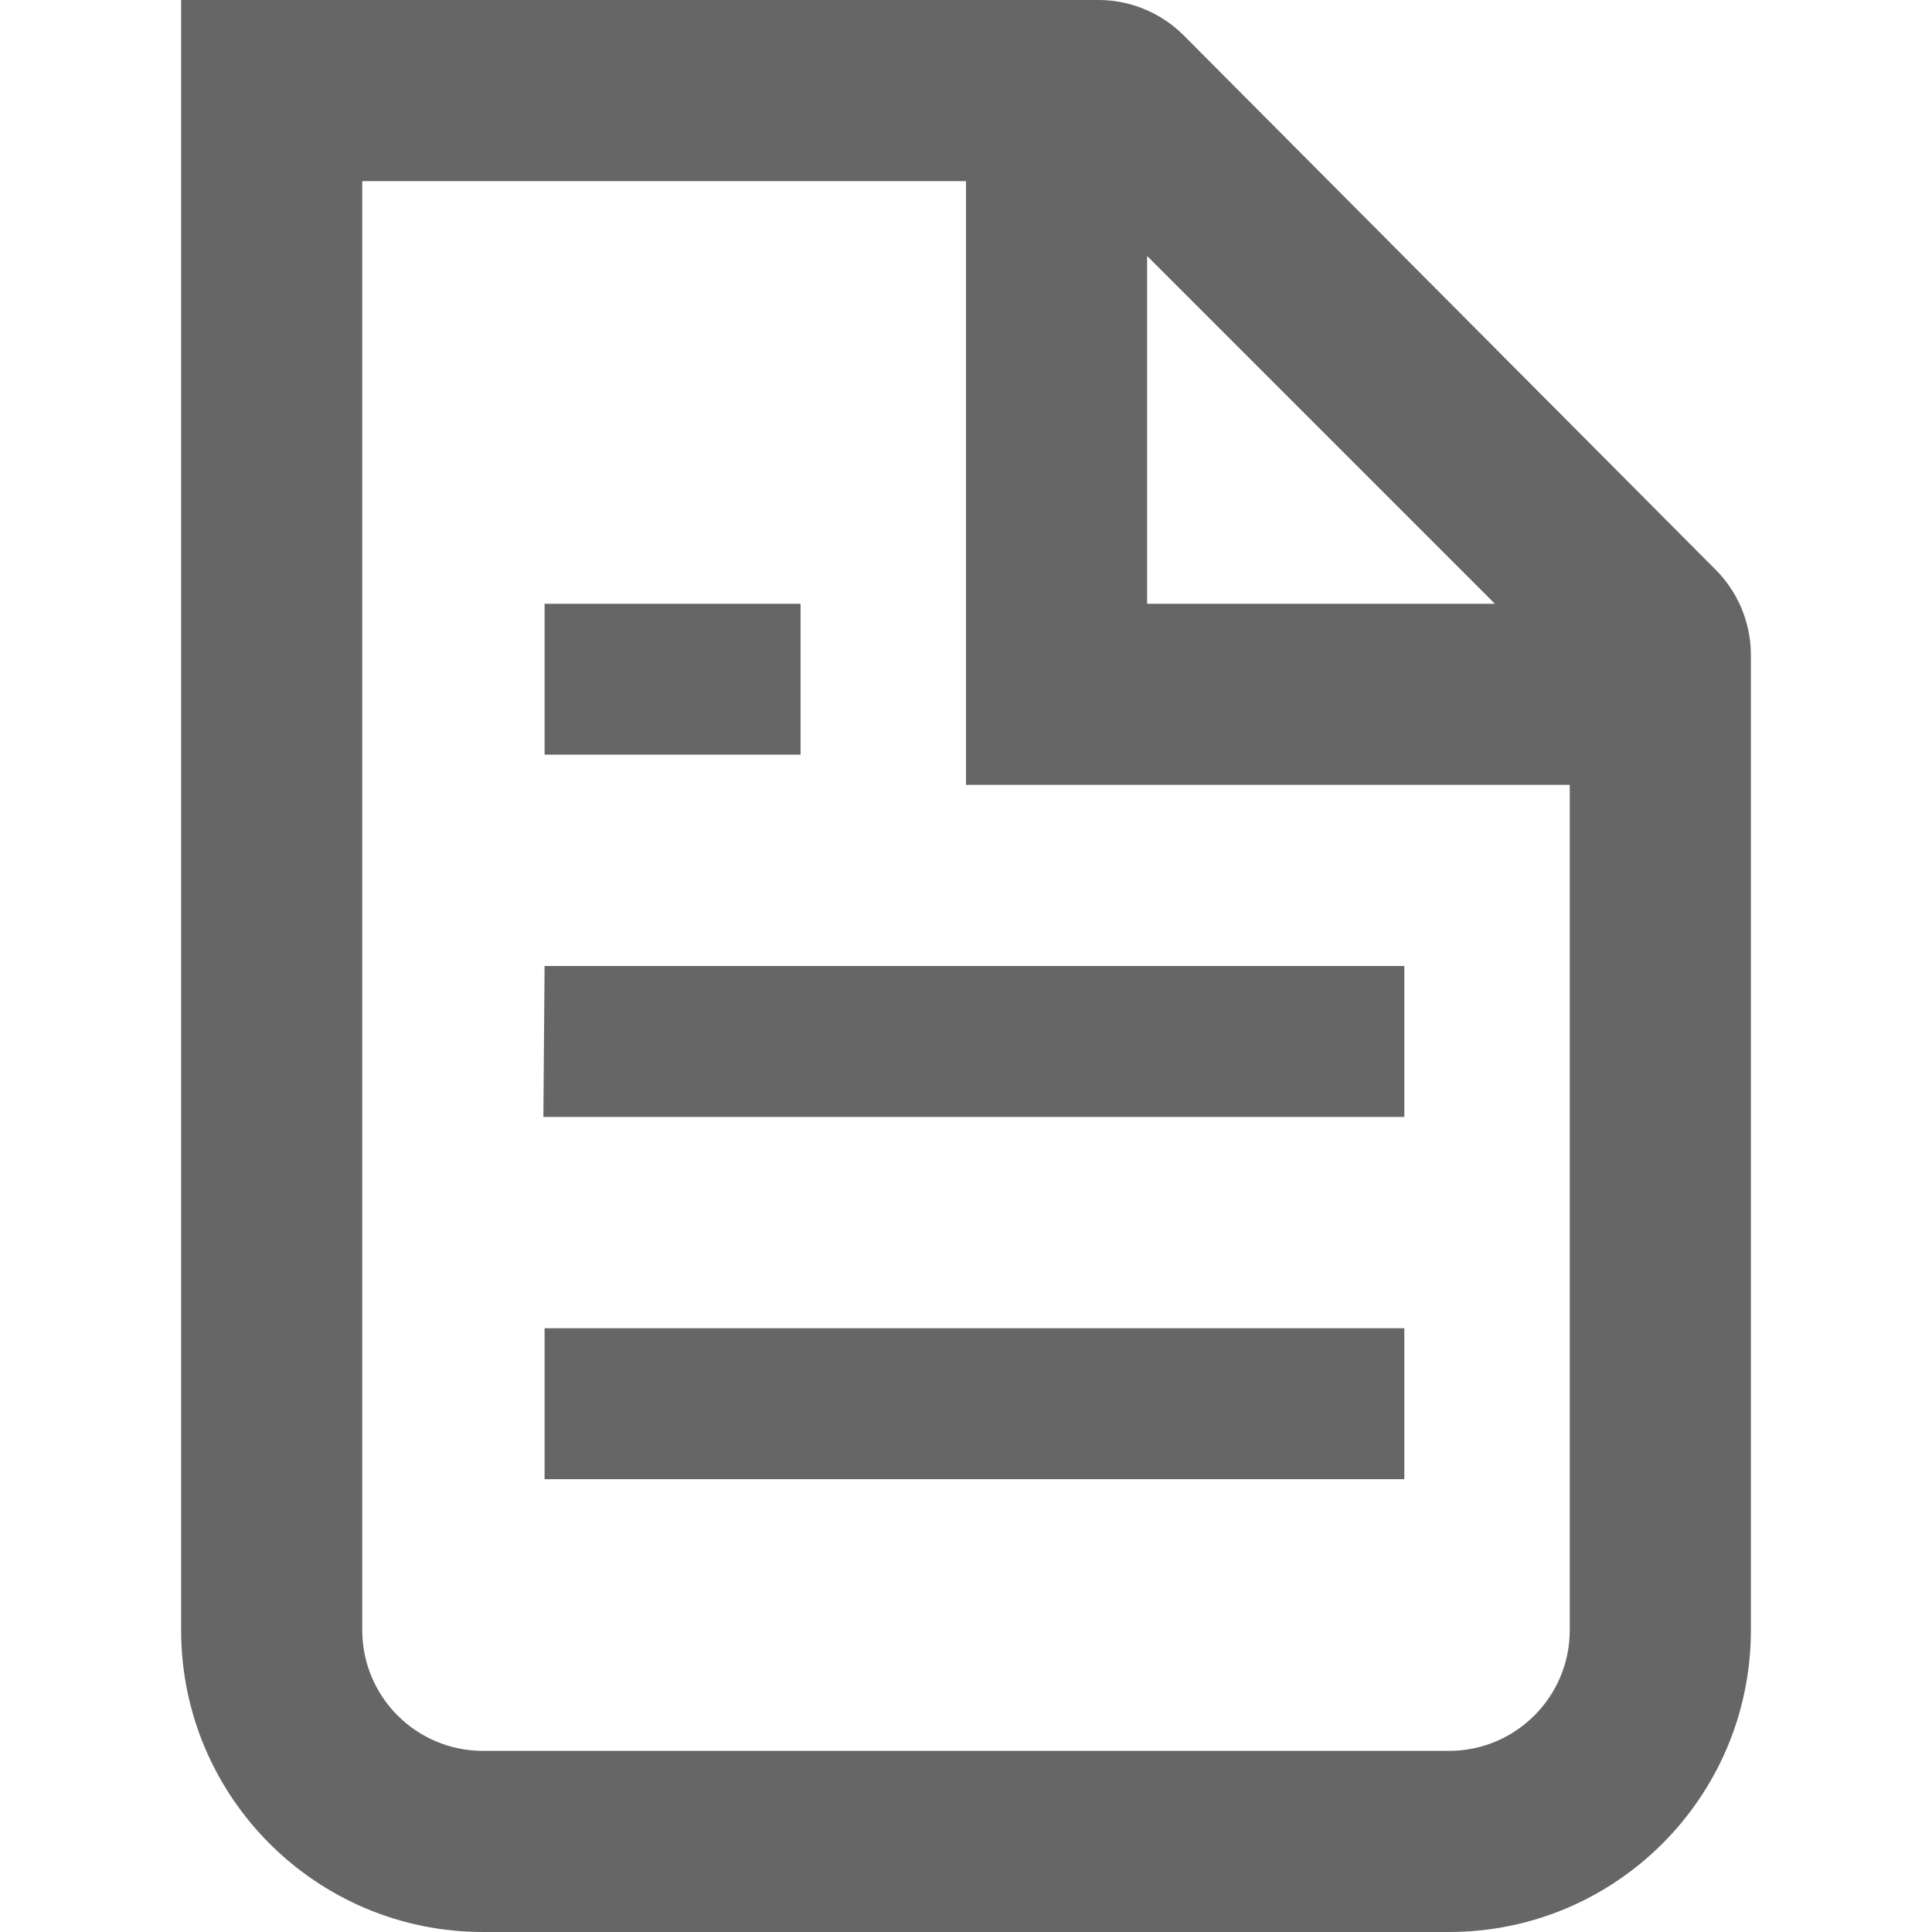
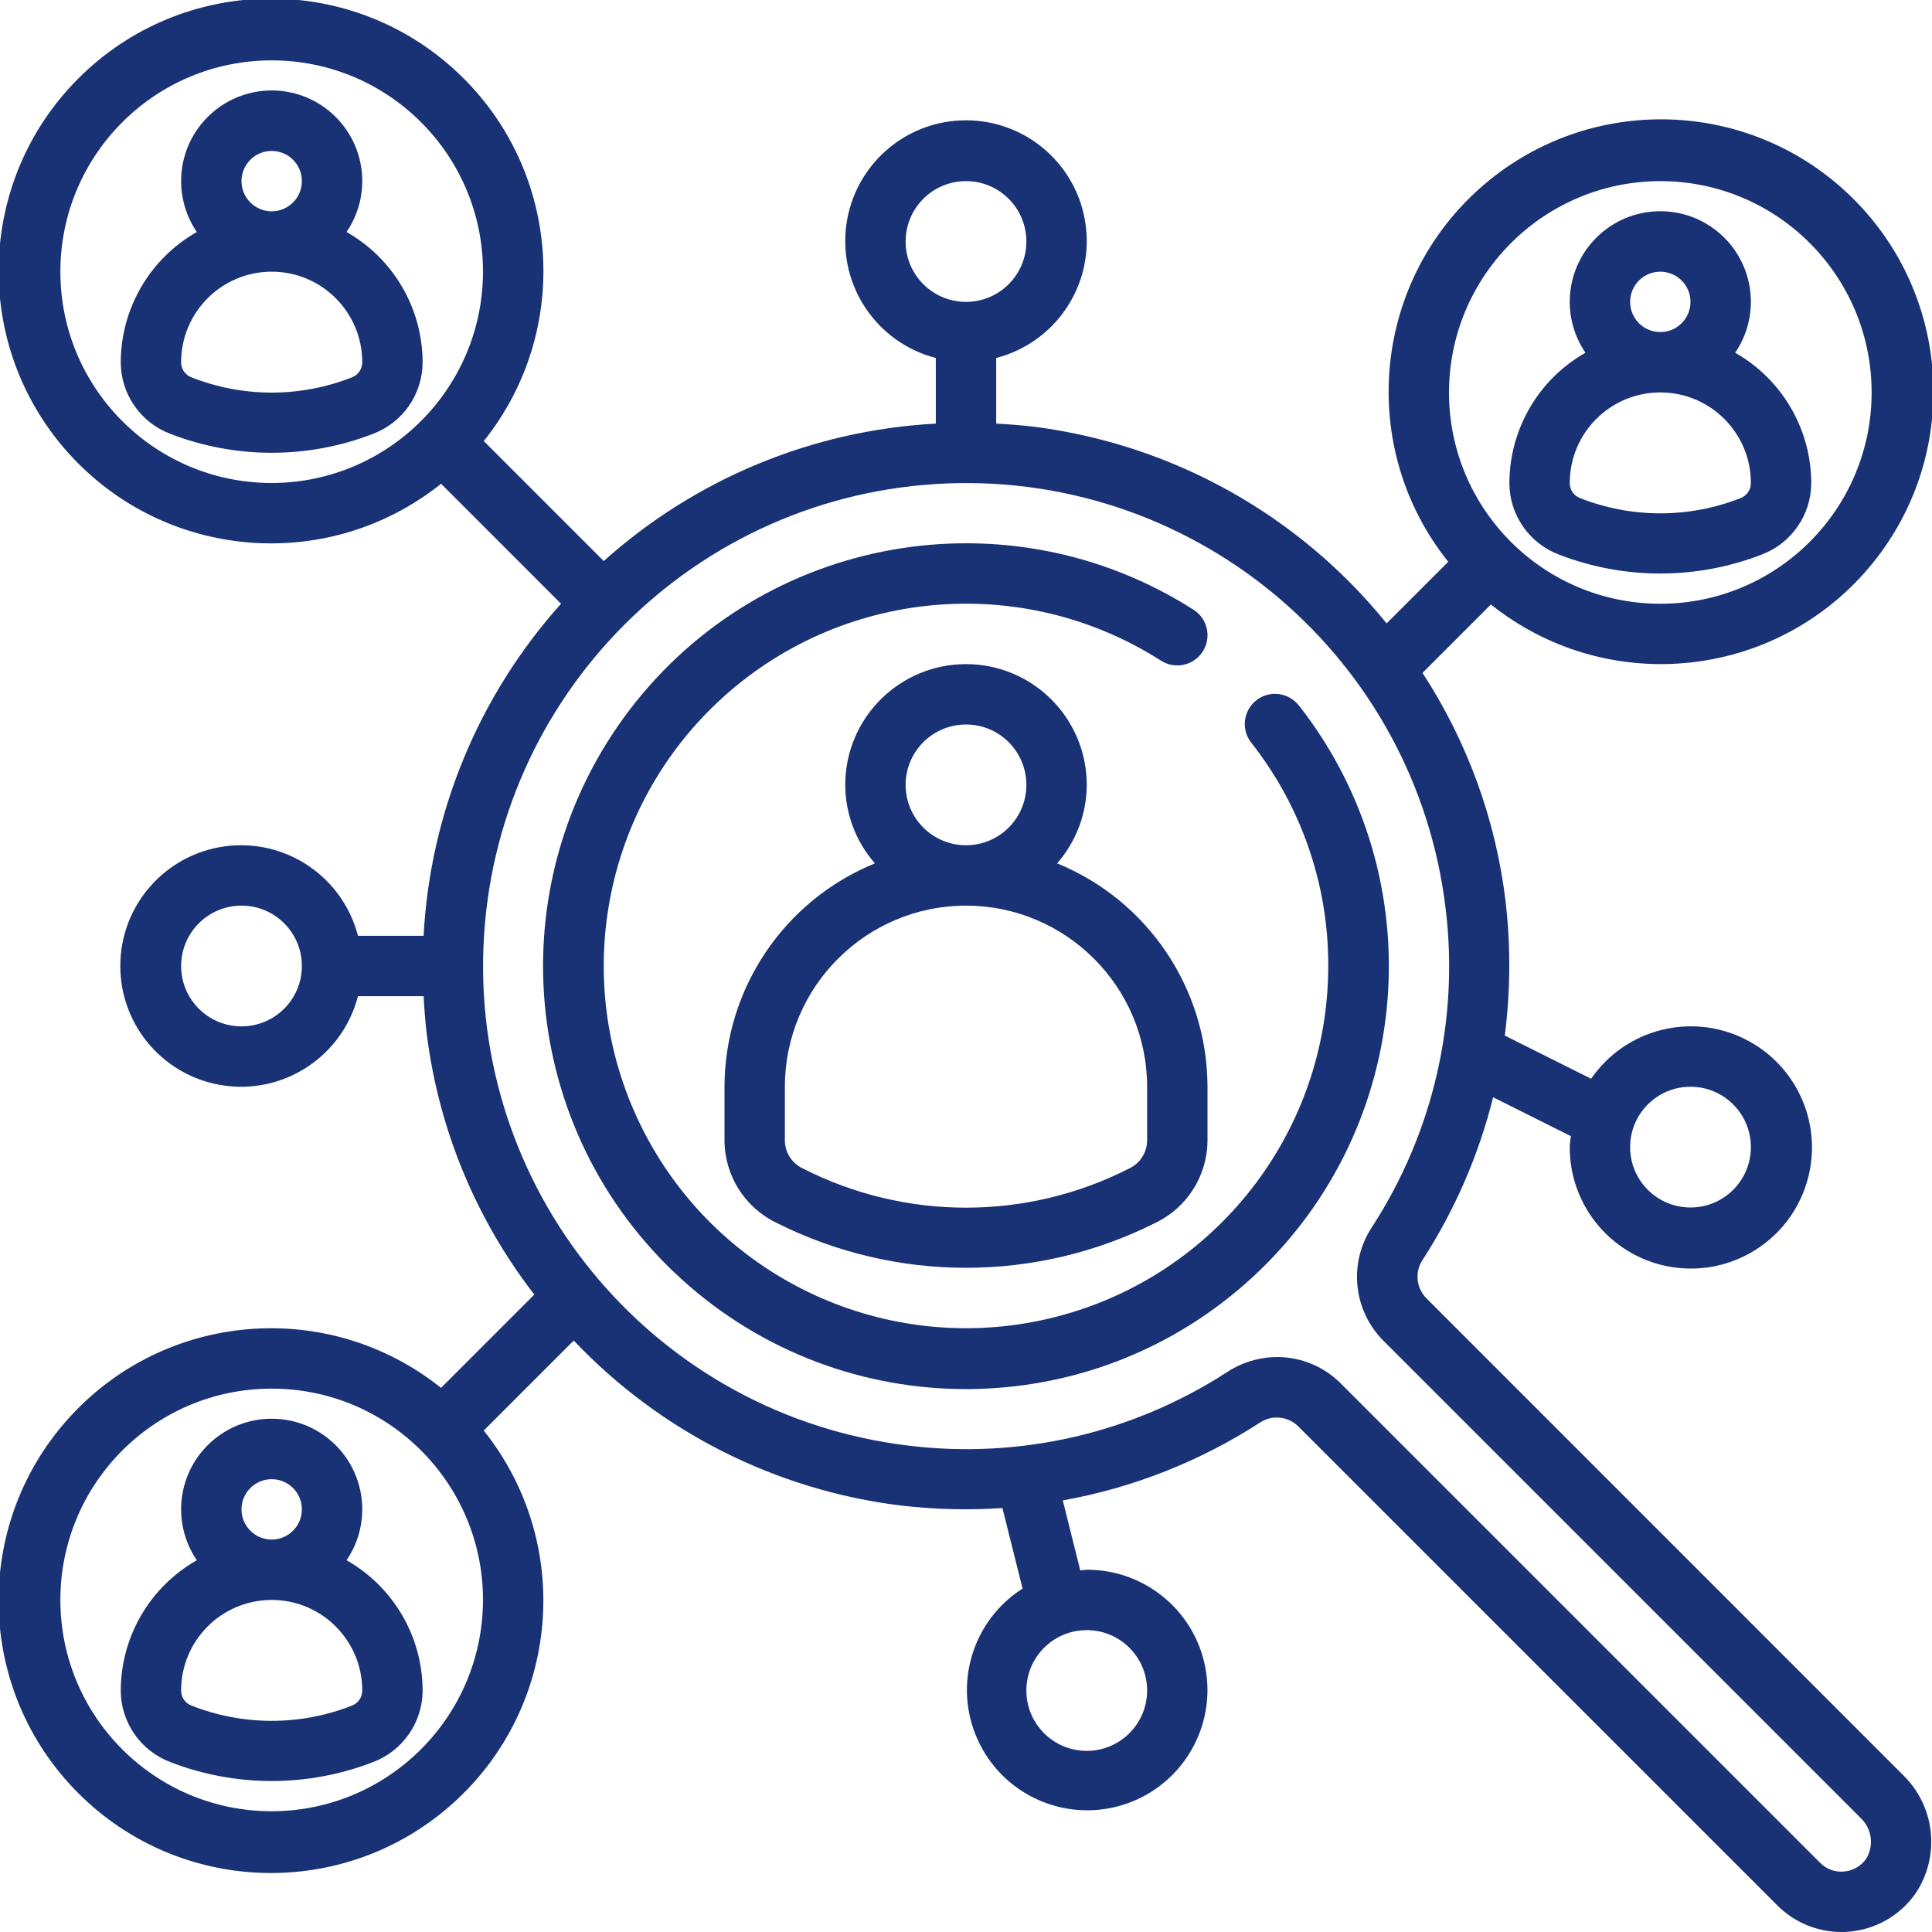
- <svg xmlns="http://www.w3.org/2000/svg" fill="none" viewBox="0 0 16 16">
-   <path d="M14.5 13.5V5.41a1 1 0 0 0-.3-.7L9.8.29A1 1 0 0 0 9.08 0H1.5v13.5A2.5 2.5 0 0 0 4 16h8a2.5 2.5 0 0 0 2.5-2.5m-1.5 0v-7H8v-5H3v12a1 1 0 0 0 1 1h8a1 1 0 0 0 1-1M9.5 5V2.12L12.38 5zM5.13 5h-.62v1.25h2.12V5zm-.62 3h7.12v1.25H4.5zm.62 3h-.62v1.25h7.12V11z" clip-rule="evenodd" fill="#666" fill-rule="evenodd" />
+ <svg xmlns="http://www.w3.org/2000/svg" version="1.1" width="512" height="512" x="0" y="0" viewBox="0 0 64 64" style="enable-background:new 0 0 512 512" xml:space="preserve" class="">
+   <g>
+     <g data-name="Layer 3">
+       <path d="M43.035 23.384a1 1 0 1 0-1.575 1.232A11.88 11.88 0 0 1 44 32a12 12 0 1 1-5.539-10.114 1 1 0 0 0 1.078-1.686 14.009 14.009 0 1 0 3.5 3.183Z" fill="#193175" opacity="1" data-original="#000000" class="" />
+       <path d="M47.244 43a1.01 1.01 0 0 1-.114-1.271 17.9 17.9 0 0 0 2.332-5.381l2.575 1.288c-.011.121-.037.239-.037.363a4.012 4.012 0 1 0 .708-2.264l-2.86-1.43a18.3 18.3 0 0 0 .027-4.442 17.7 17.7 0 0 0-2.753-7.572l2.267-2.267a9.023 9.023 0 1 0-1.414-1.414l-2.041 2.041a17.95 17.95 0 0 0-11.617-6.507c-.44-.055-.879-.088-1.317-.112v-2.174a4 4 0 1 0-2 0v2.175a17.9 17.9 0 0 0-11 4.552l-3.974-3.974a9.023 9.023 0 1 0-1.414 1.414L18.585 20a17.9 17.9 0 0 0-4.553 11h-2.174a4 4 0 1 0 0 2h2.175c.023.438.057.877.112 1.317a17.7 17.7 0 0 0 3.555 8.568l-3.09 3.09a9.023 9.023 0 1 0 1.414 1.414l2.982-2.982a17.94 17.94 0 0 0 10.857 5.468 18.4 18.4 0 0 0 3.344.081l.667 2.668A3.984 3.984 0 1 0 36 52c-.073 0-.141.018-.214.022l-.58-2.319a17.8 17.8 0 0 0 6.524-2.573 1.01 1.01 0 0 1 1.27.114l15.879 15.877A3 3 0 0 0 61 64c.081 0 .162 0 .243-.01a3 3 0 0 0 2.2-1.249 3.08 3.08 0 0 0-.4-3.938ZM56 36a2 2 0 1 1-2 2 2 2 0 0 1 2-2M55 6a7 7 0 1 1-7 7 7.01 7.01 0 0 1 7-7M9 60a7 7 0 1 1 7-7 7.01 7.01 0 0 1-7 7m29-4a2 2 0 1 1-2-2 2 2 0 0 1 2 2M30 8a2 2 0 1 1 2 2 2 2 0 0 1-2-2M9 16a7 7 0 1 1 7-7 7.01 7.01 0 0 1-7 7M8 34a2 2 0 1 1 2-2 2 2 0 0 1-2 2m53.821 27.573a1 1 0 0 1-.739.424.98.98 0 0 1-.789-.29L44.416 45.83a2.97 2.97 0 0 0-2.107-.876 3.06 3.06 0 0 0-1.663.5A15.86 15.86 0 0 1 30.1 47.889 16 16 0 1 1 47.889 30.1a15.86 15.86 0 0 1-2.439 10.546 2.994 2.994 0 0 0 .38 3.77l15.8 15.8a1.084 1.084 0 0 1 .191 1.357" fill="#193175" opacity="1" data-original="#000000" class="" />
+       <path d="M24 36v1.786a3.04 3.04 0 0 0 1.727 2.724 13.97 13.97 0 0 0 12.545 0A3.04 3.04 0 0 0 40 37.786V36a8.01 8.01 0 0 0-4.982-7.4A3.96 3.96 0 0 0 36 26a4 4 0 0 0-8 0 3.96 3.96 0 0 0 .982 2.6A8.01 8.01 0 0 0 24 36m6-10a2 2 0 1 1 2 2 2 2 0 0 1-2-2m2 4a6.006 6.006 0 0 1 6 6v1.786a1.03 1.03 0 0 1-.588.918 11.9 11.9 0 0 1-10.824 0 1.03 1.03 0 0 1-.588-.918V36a6.006 6.006 0 0 1 6-6M51.636 18.369a9.3 9.3 0 0 0 6.728 0A2.54 2.54 0 0 0 60 16a4.98 4.98 0 0 0-2.52-4.315 3 3 0 1 0-4.96 0A4.98 4.98 0 0 0 50 16a2.54 2.54 0 0 0 1.636 2.369M54 10a1 1 0 1 1 1 1 1 1 0 0 1-1-1m1 3a3 3 0 0 1 3 3 .53.53 0 0 1-.34.5 7.25 7.25 0 0 1-5.319 0A.53.53 0 0 1 52 16a3 3 0 0 1 3-3M11.48 51.685a3 3 0 1 0-4.96 0A4.98 4.98 0 0 0 4 56a2.54 2.54 0 0 0 1.636 2.369 9.3 9.3 0 0 0 6.728 0A2.54 2.54 0 0 0 14 56a4.98 4.98 0 0 0-2.52-4.315M8 50a1 1 0 1 1 1 1 1 1 0 0 1-1-1m3.66 6.5a7.25 7.25 0 0 1-5.319 0A.53.53 0 0 1 6 56a3 3 0 0 1 6 0 .53.53 0 0 1-.34.5M11.48 7.685a3 3 0 1 0-4.96 0A4.98 4.98 0 0 0 4 12a2.54 2.54 0 0 0 1.636 2.369 9.3 9.3 0 0 0 6.728 0A2.54 2.54 0 0 0 14 12a4.98 4.98 0 0 0-2.52-4.315M8 6a1 1 0 1 1 1 1 1 1 0 0 1-1-1m3.66 6.5a7.25 7.25 0 0 1-5.319 0A.53.53 0 0 1 6 12a3 3 0 0 1 6 0 .53.53 0 0 1-.34.5" fill="#193175" opacity="1" data-original="#000000" class="" />
+     </g>
+   </g>
</svg>
